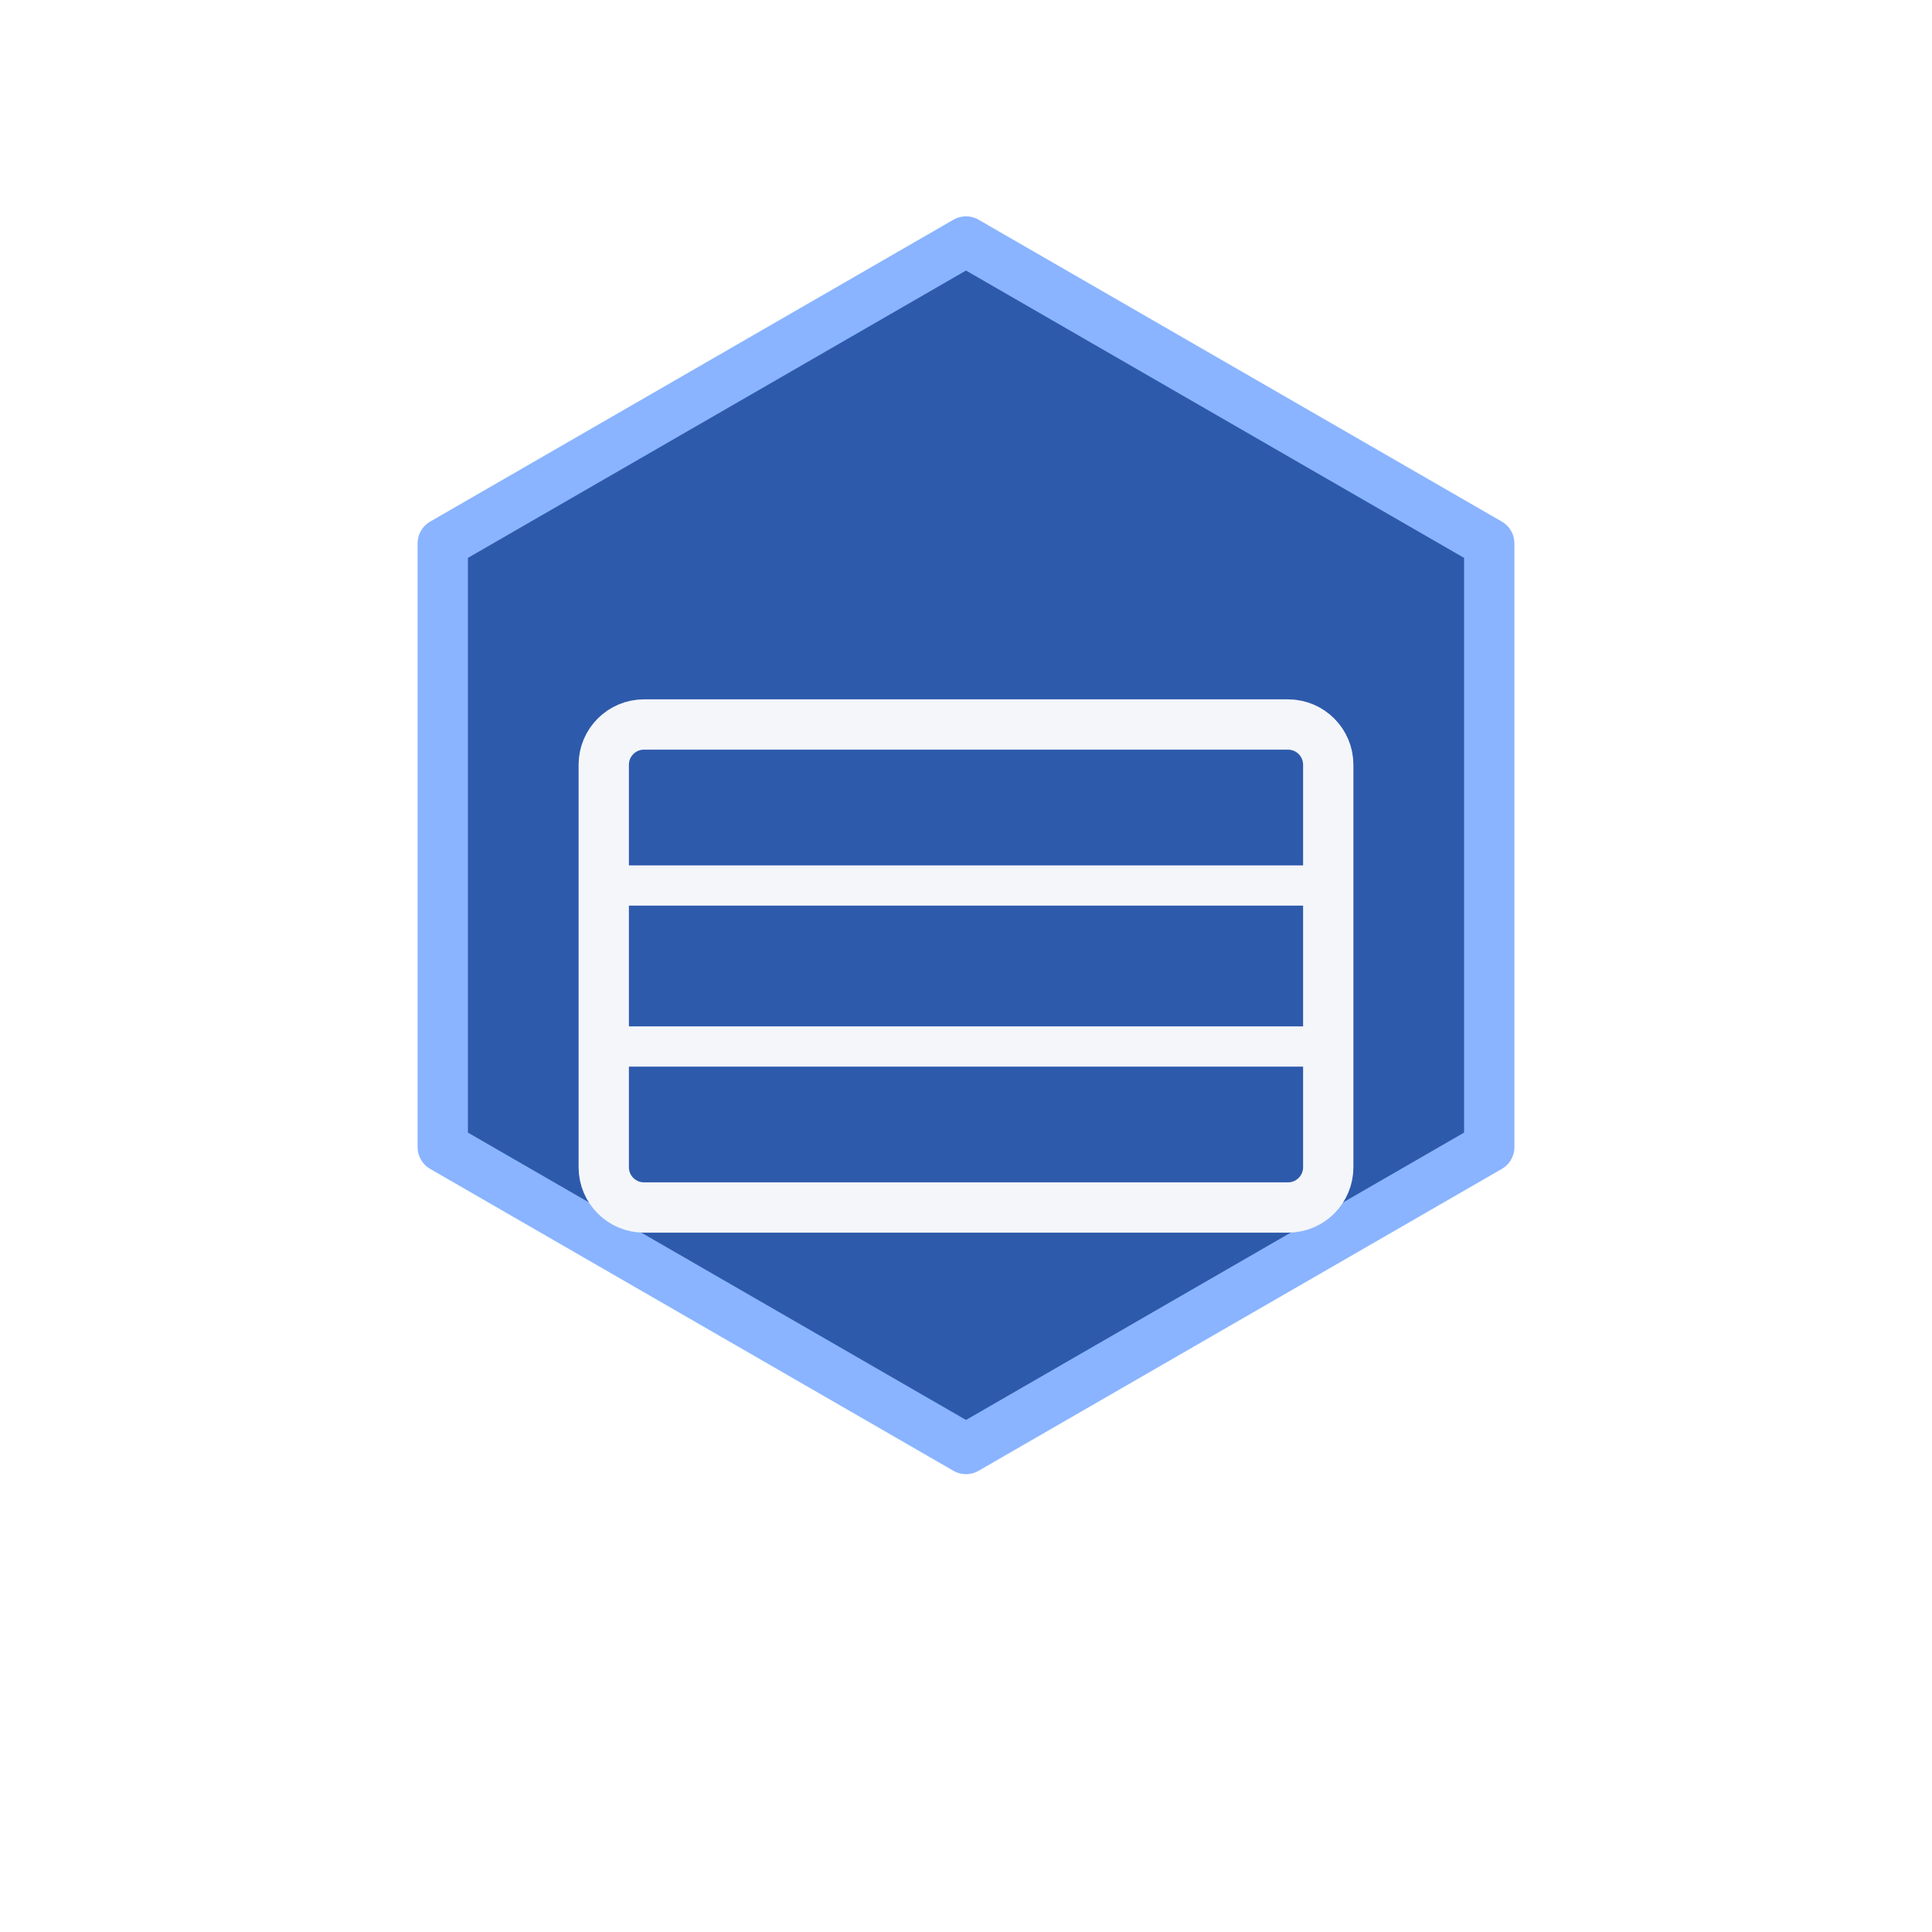
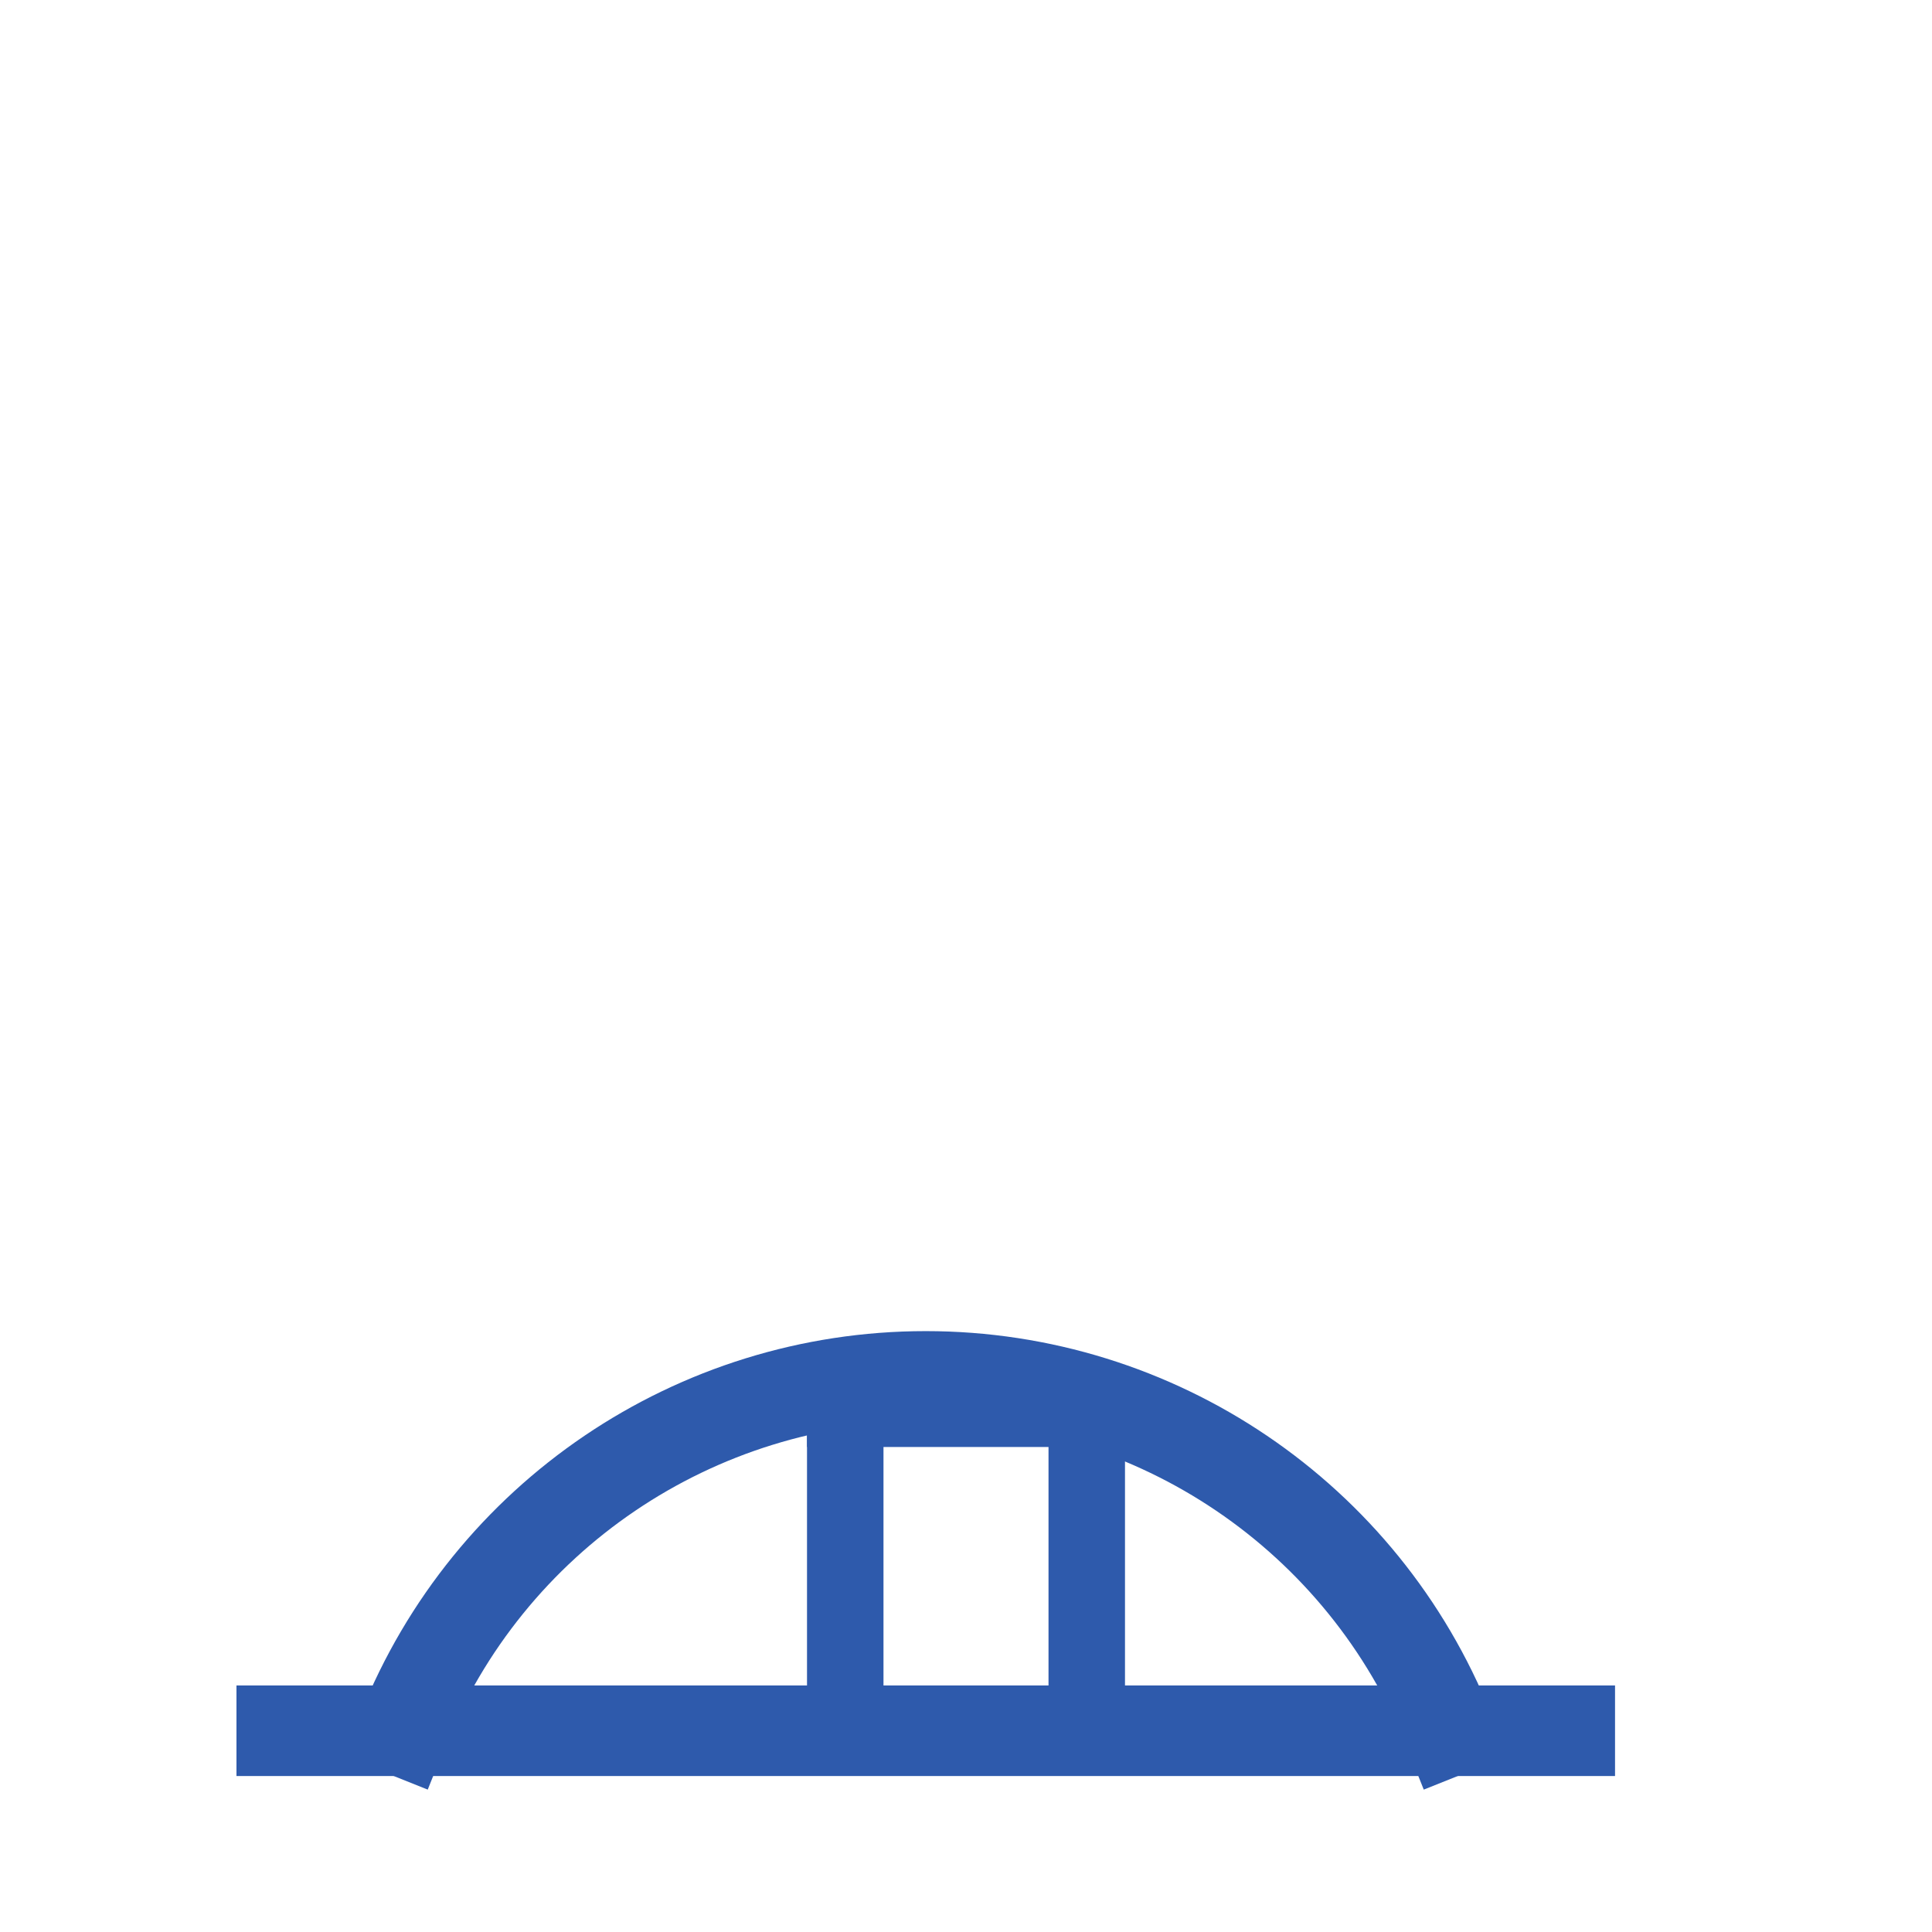
<svg xmlns="http://www.w3.org/2000/svg" viewBox="0 0 96 96" width="96" height="96">
-   <path d="M48 12 L74 27 L74 57 L48 72 L22 57 L22 27 Z" fill="#2E5AAC" stroke="#8AB4FF" stroke-width="2.5" stroke-linejoin="round" />
-   <rect x="30" y="36" width="36" height="24" rx="2" fill="none" stroke="#F4F6FA" stroke-width="2.5" />
-   <line x1="30" y1="44" x2="66" y2="44" stroke="#F4F6FA" stroke-width="2" />
-   <line x1="30" y1="52" x2="66" y2="52" stroke="#F4F6FA" stroke-width="2" />
+   <g fill="none" stroke="#2E5AAC" stroke-linecap="square" stroke-linejoin="miter">
+     <line x1="14" y1="86" x2="78" y2="86" stroke-width="4.5" />
+     <path d="M20 86 A28 28 0 0 1 72 86" stroke-width="4.5" />
+     <line x1="42" y1="86" x2="42" y2="70" stroke-width="3.8" />
+     <line x1="54" y1="86" x2="54" y2="70" stroke-width="3.8" />
+     <line x1="42" y1="70" x2="54" y2="70" stroke-width="3.8" />
+   </g>
</svg>
